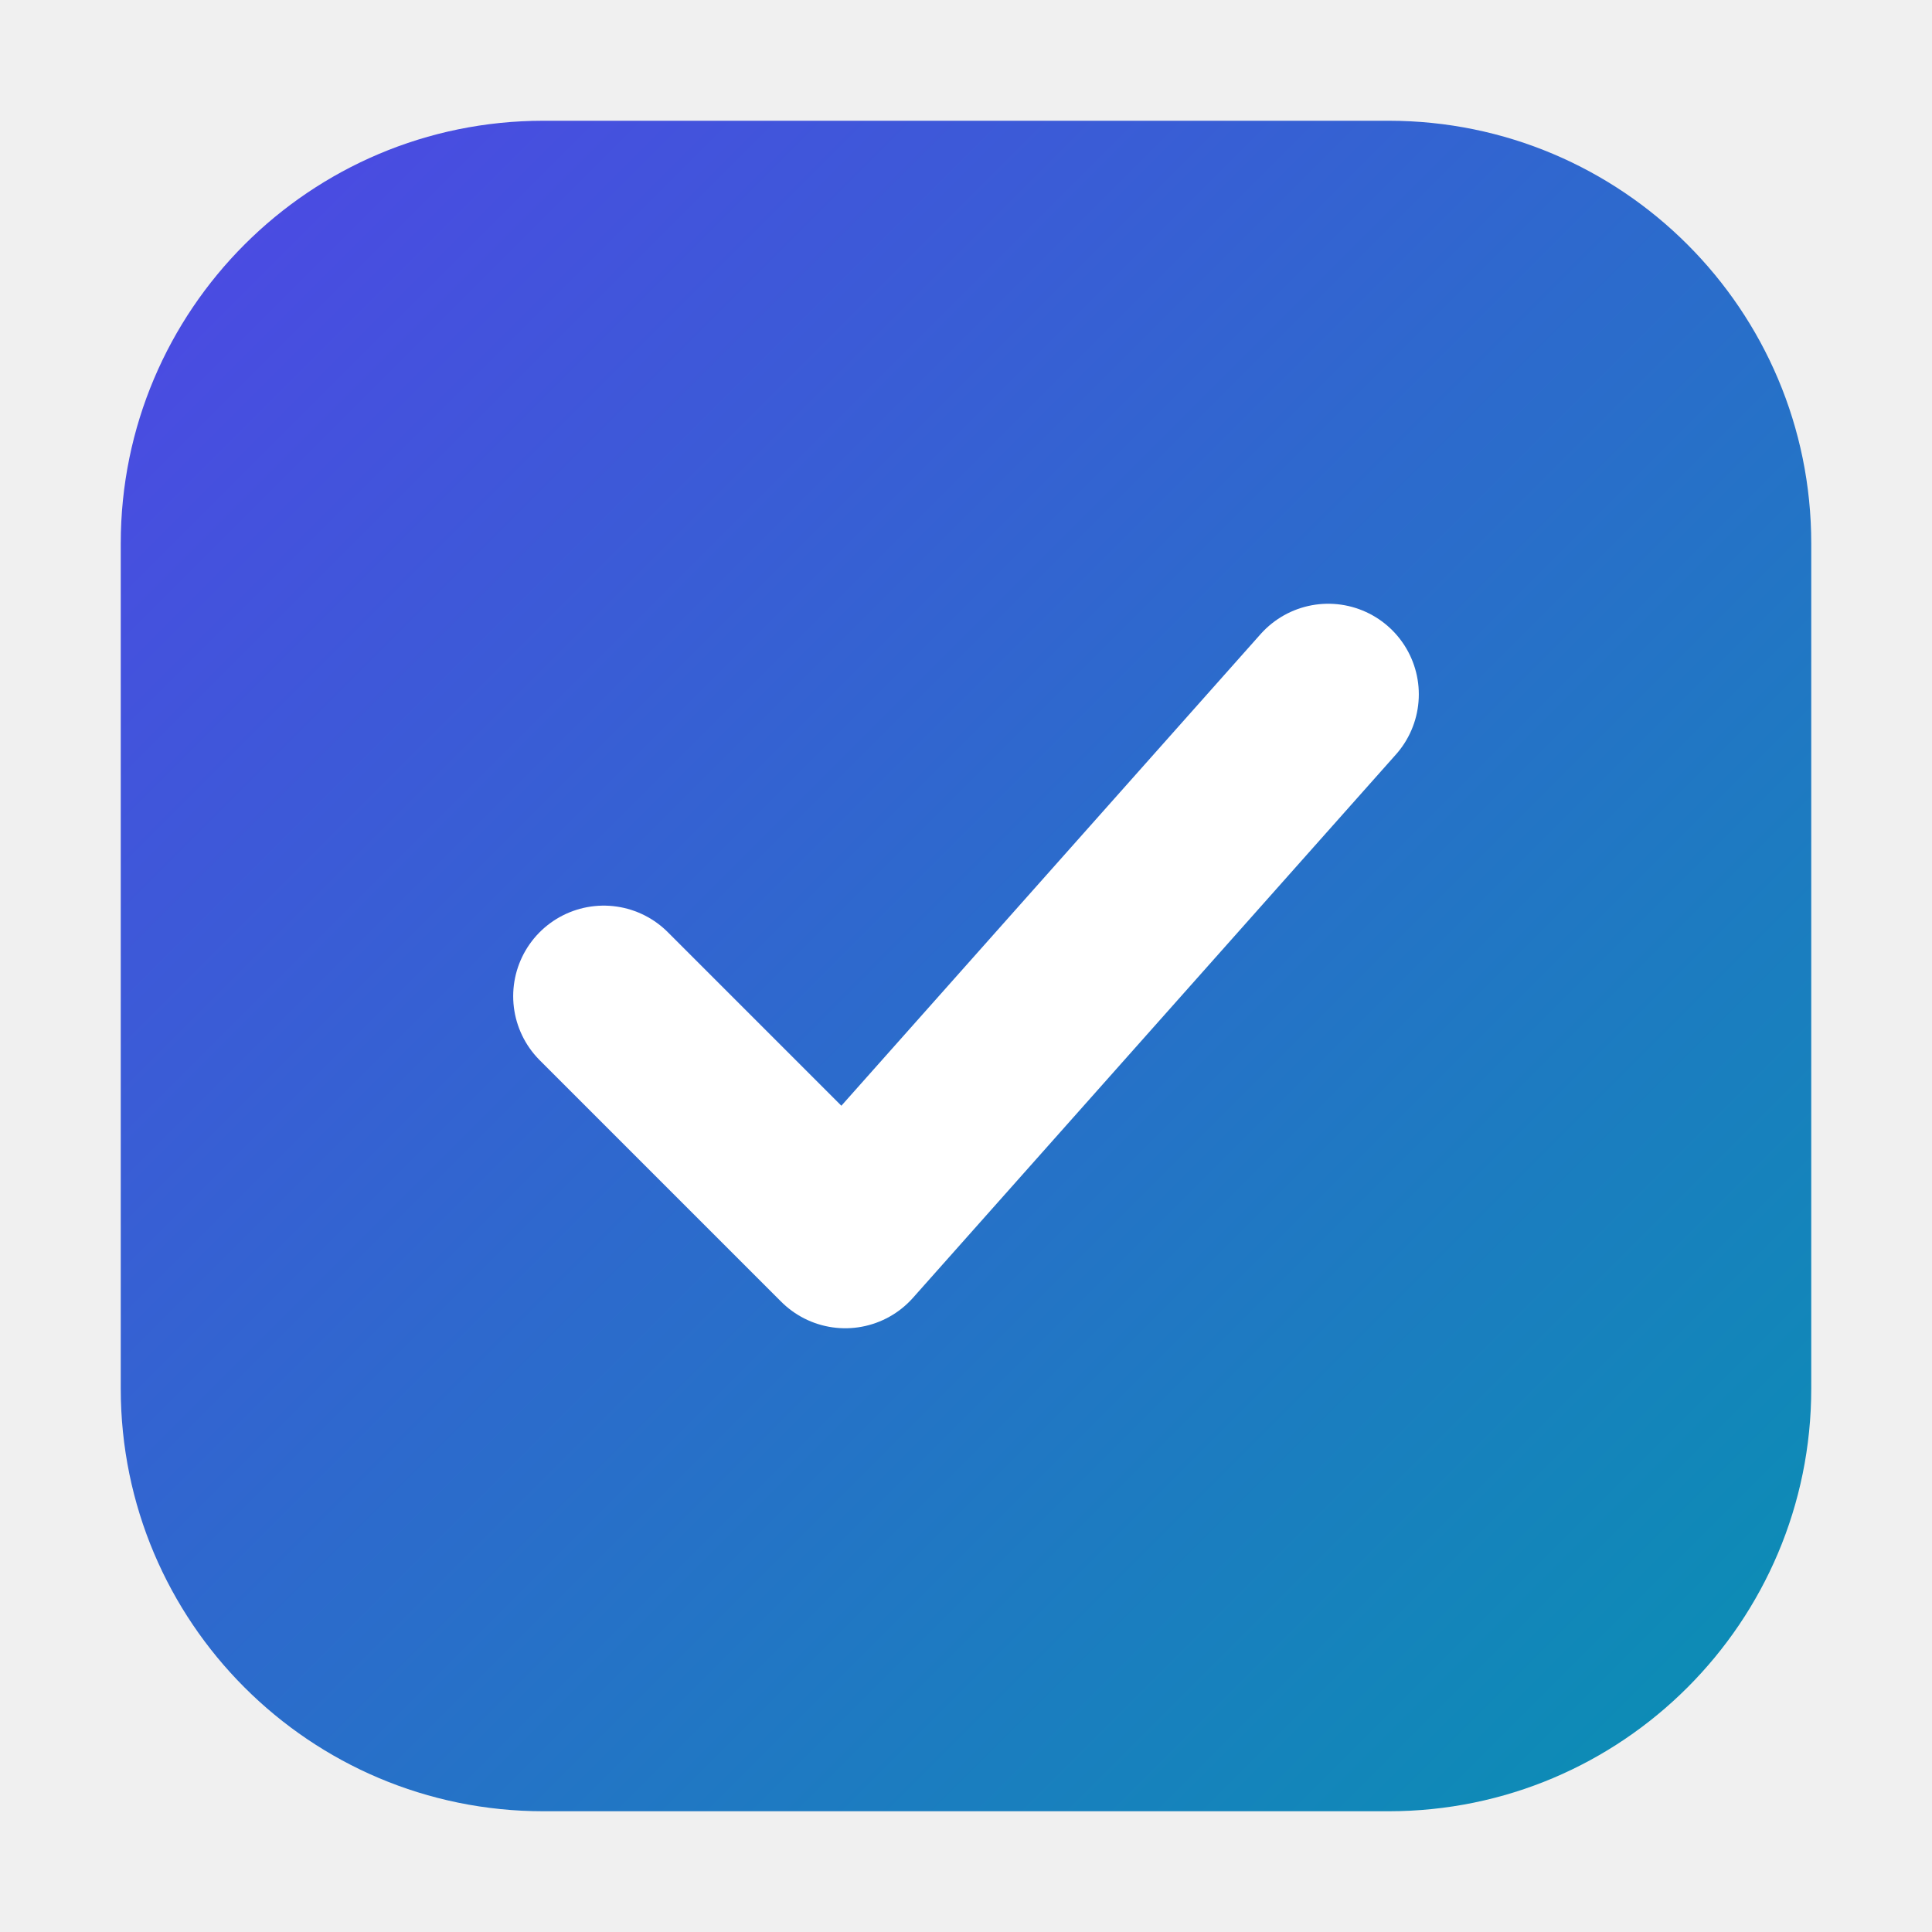
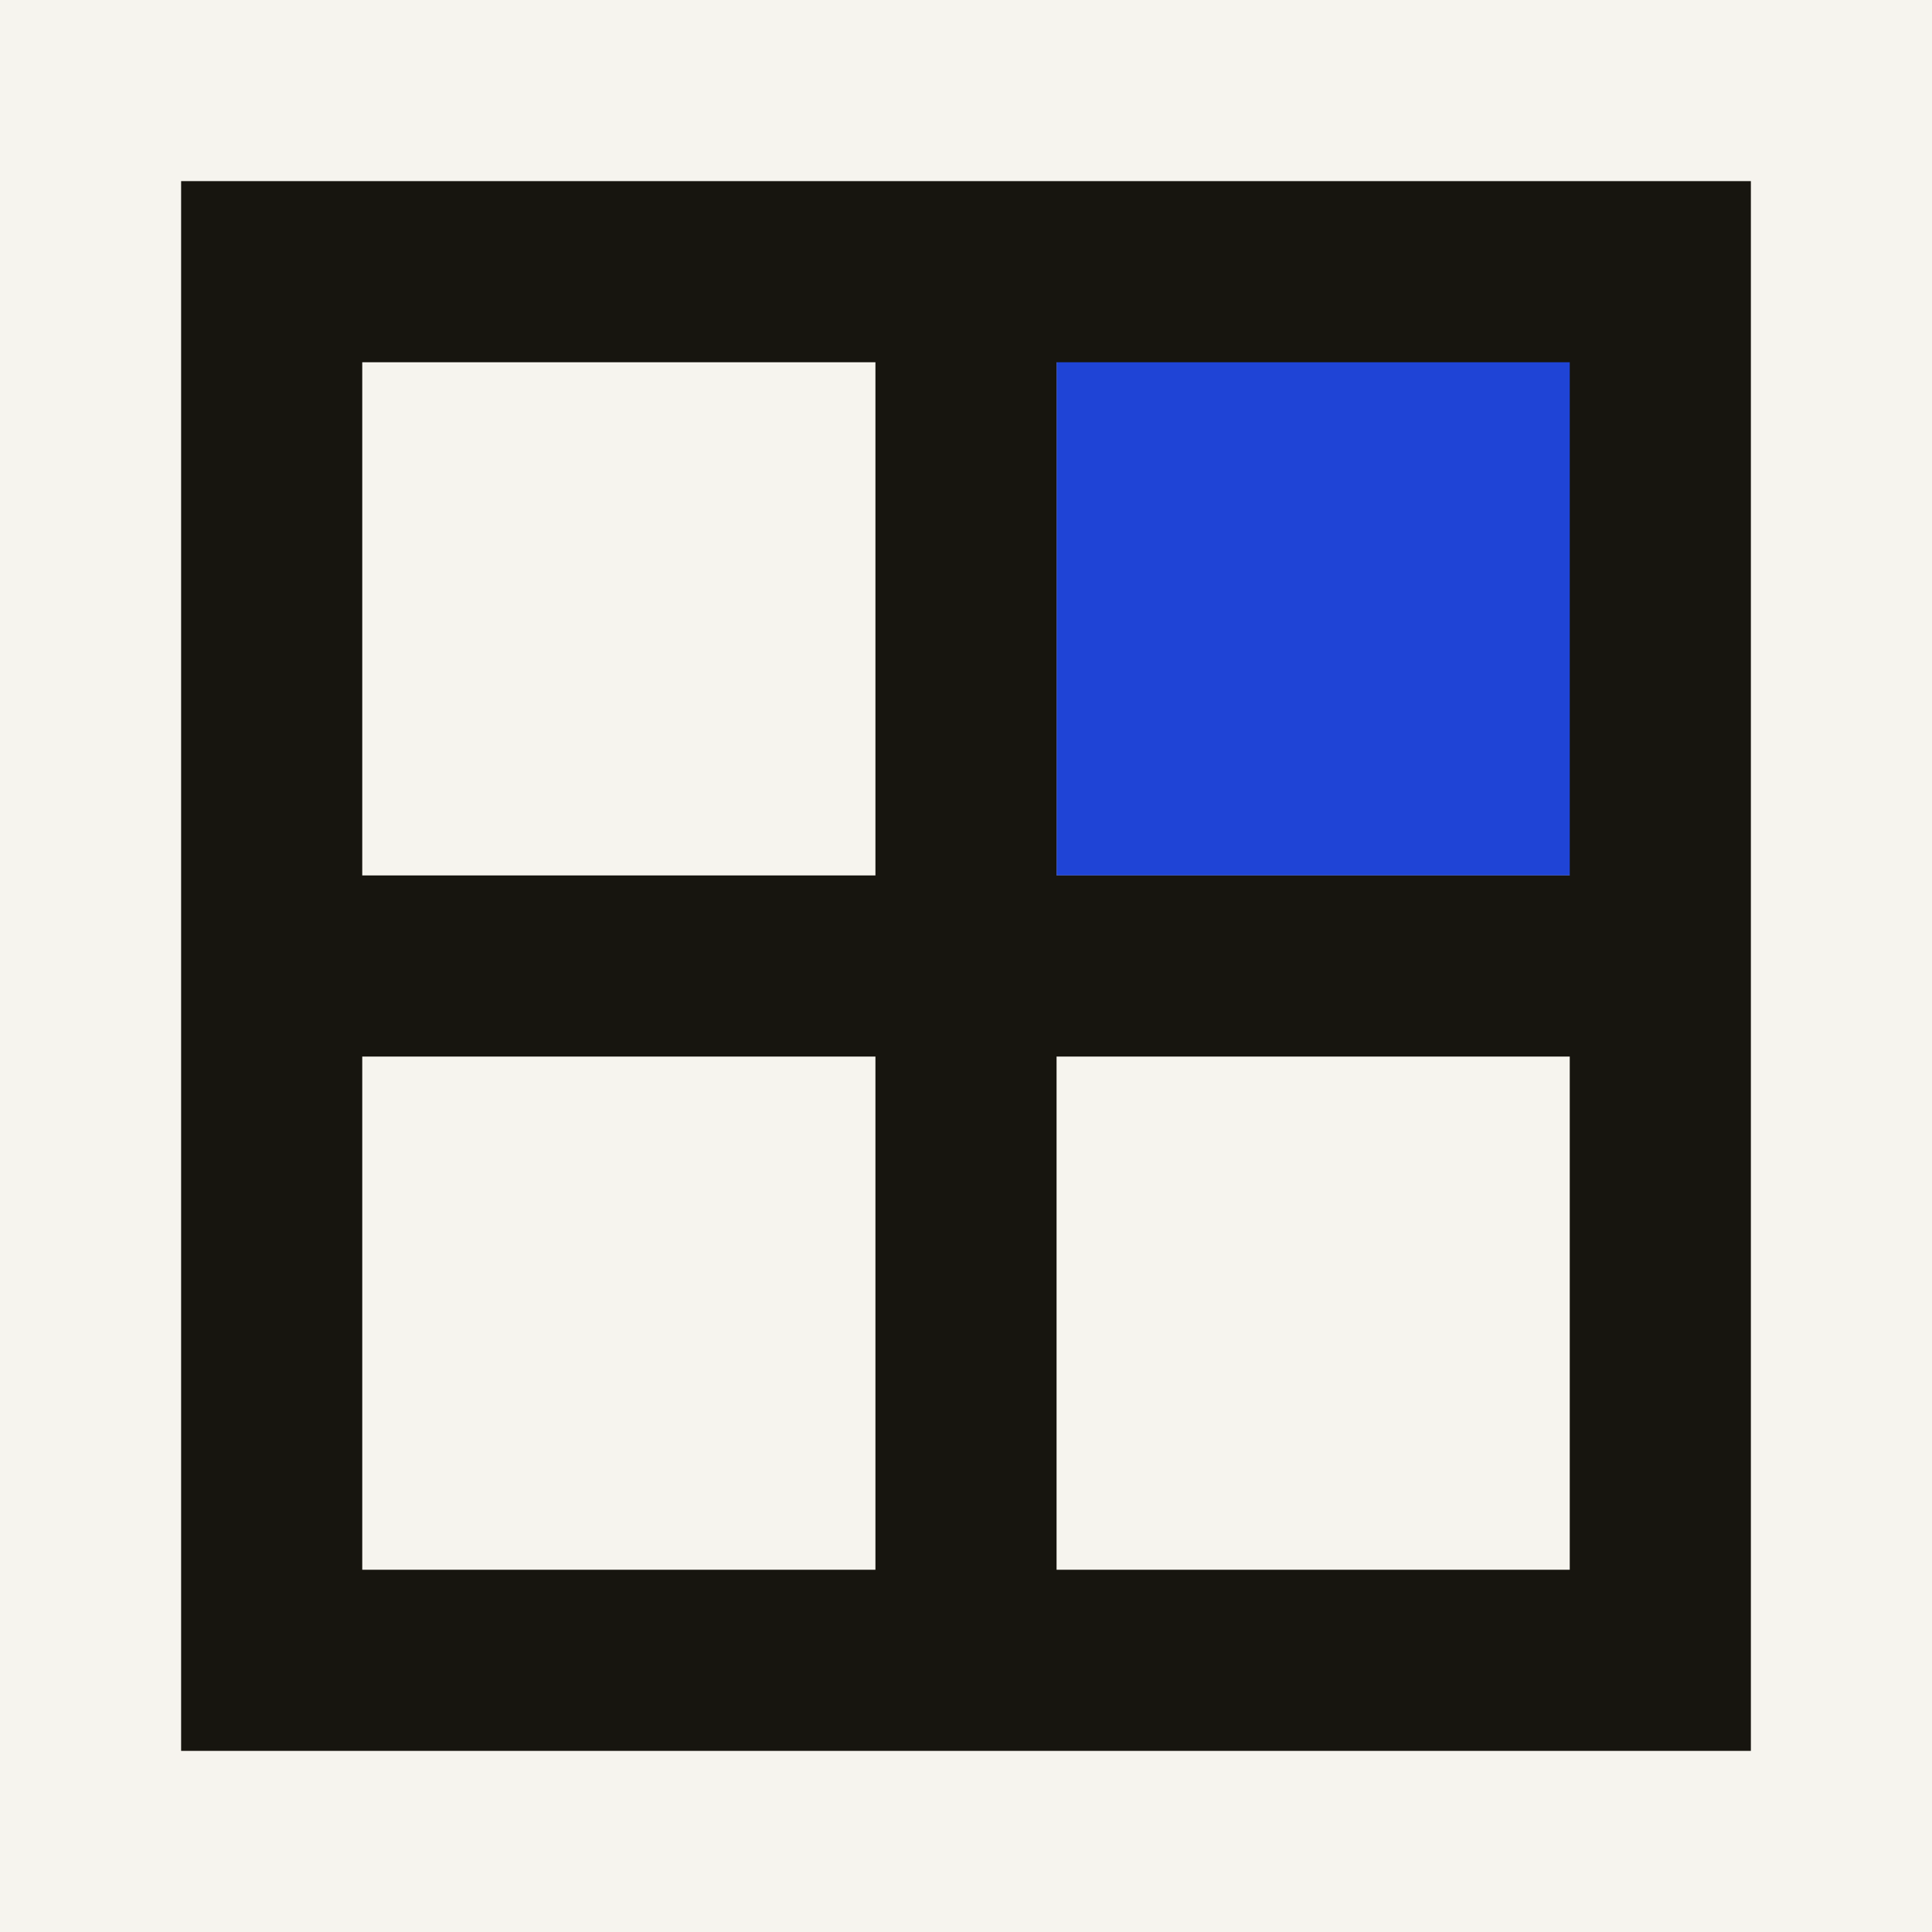
<svg xmlns="http://www.w3.org/2000/svg" viewBox="0 0 64 64">
-   <defs>
-     <linearGradient id="g" x1="0" y1="0" x2="1" y2="1">
-       <stop offset="0" stop-color="#4f46e5" />
-       <stop offset="1" stop-color="#0891b2" />
-     </linearGradient>
-   </defs>
-   <rect x="4" y="4" width="56" height="56" rx="14" fill="url(#g)" />
-   <path d="M20 33l8 8 16-18" fill="none" stroke="#fff" stroke-width="6" stroke-linecap="round" stroke-linejoin="round" />
+   <rect width="64" height="64" fill="#f6f4ee" />
+   <rect x="35" y="9" width="20" height="20" fill="#1f44d6" />
+   <path d="M9 9h46v46H9zM32 9v46M9 32h46" fill="none" stroke="#17150f" stroke-width="6" />
</svg>
